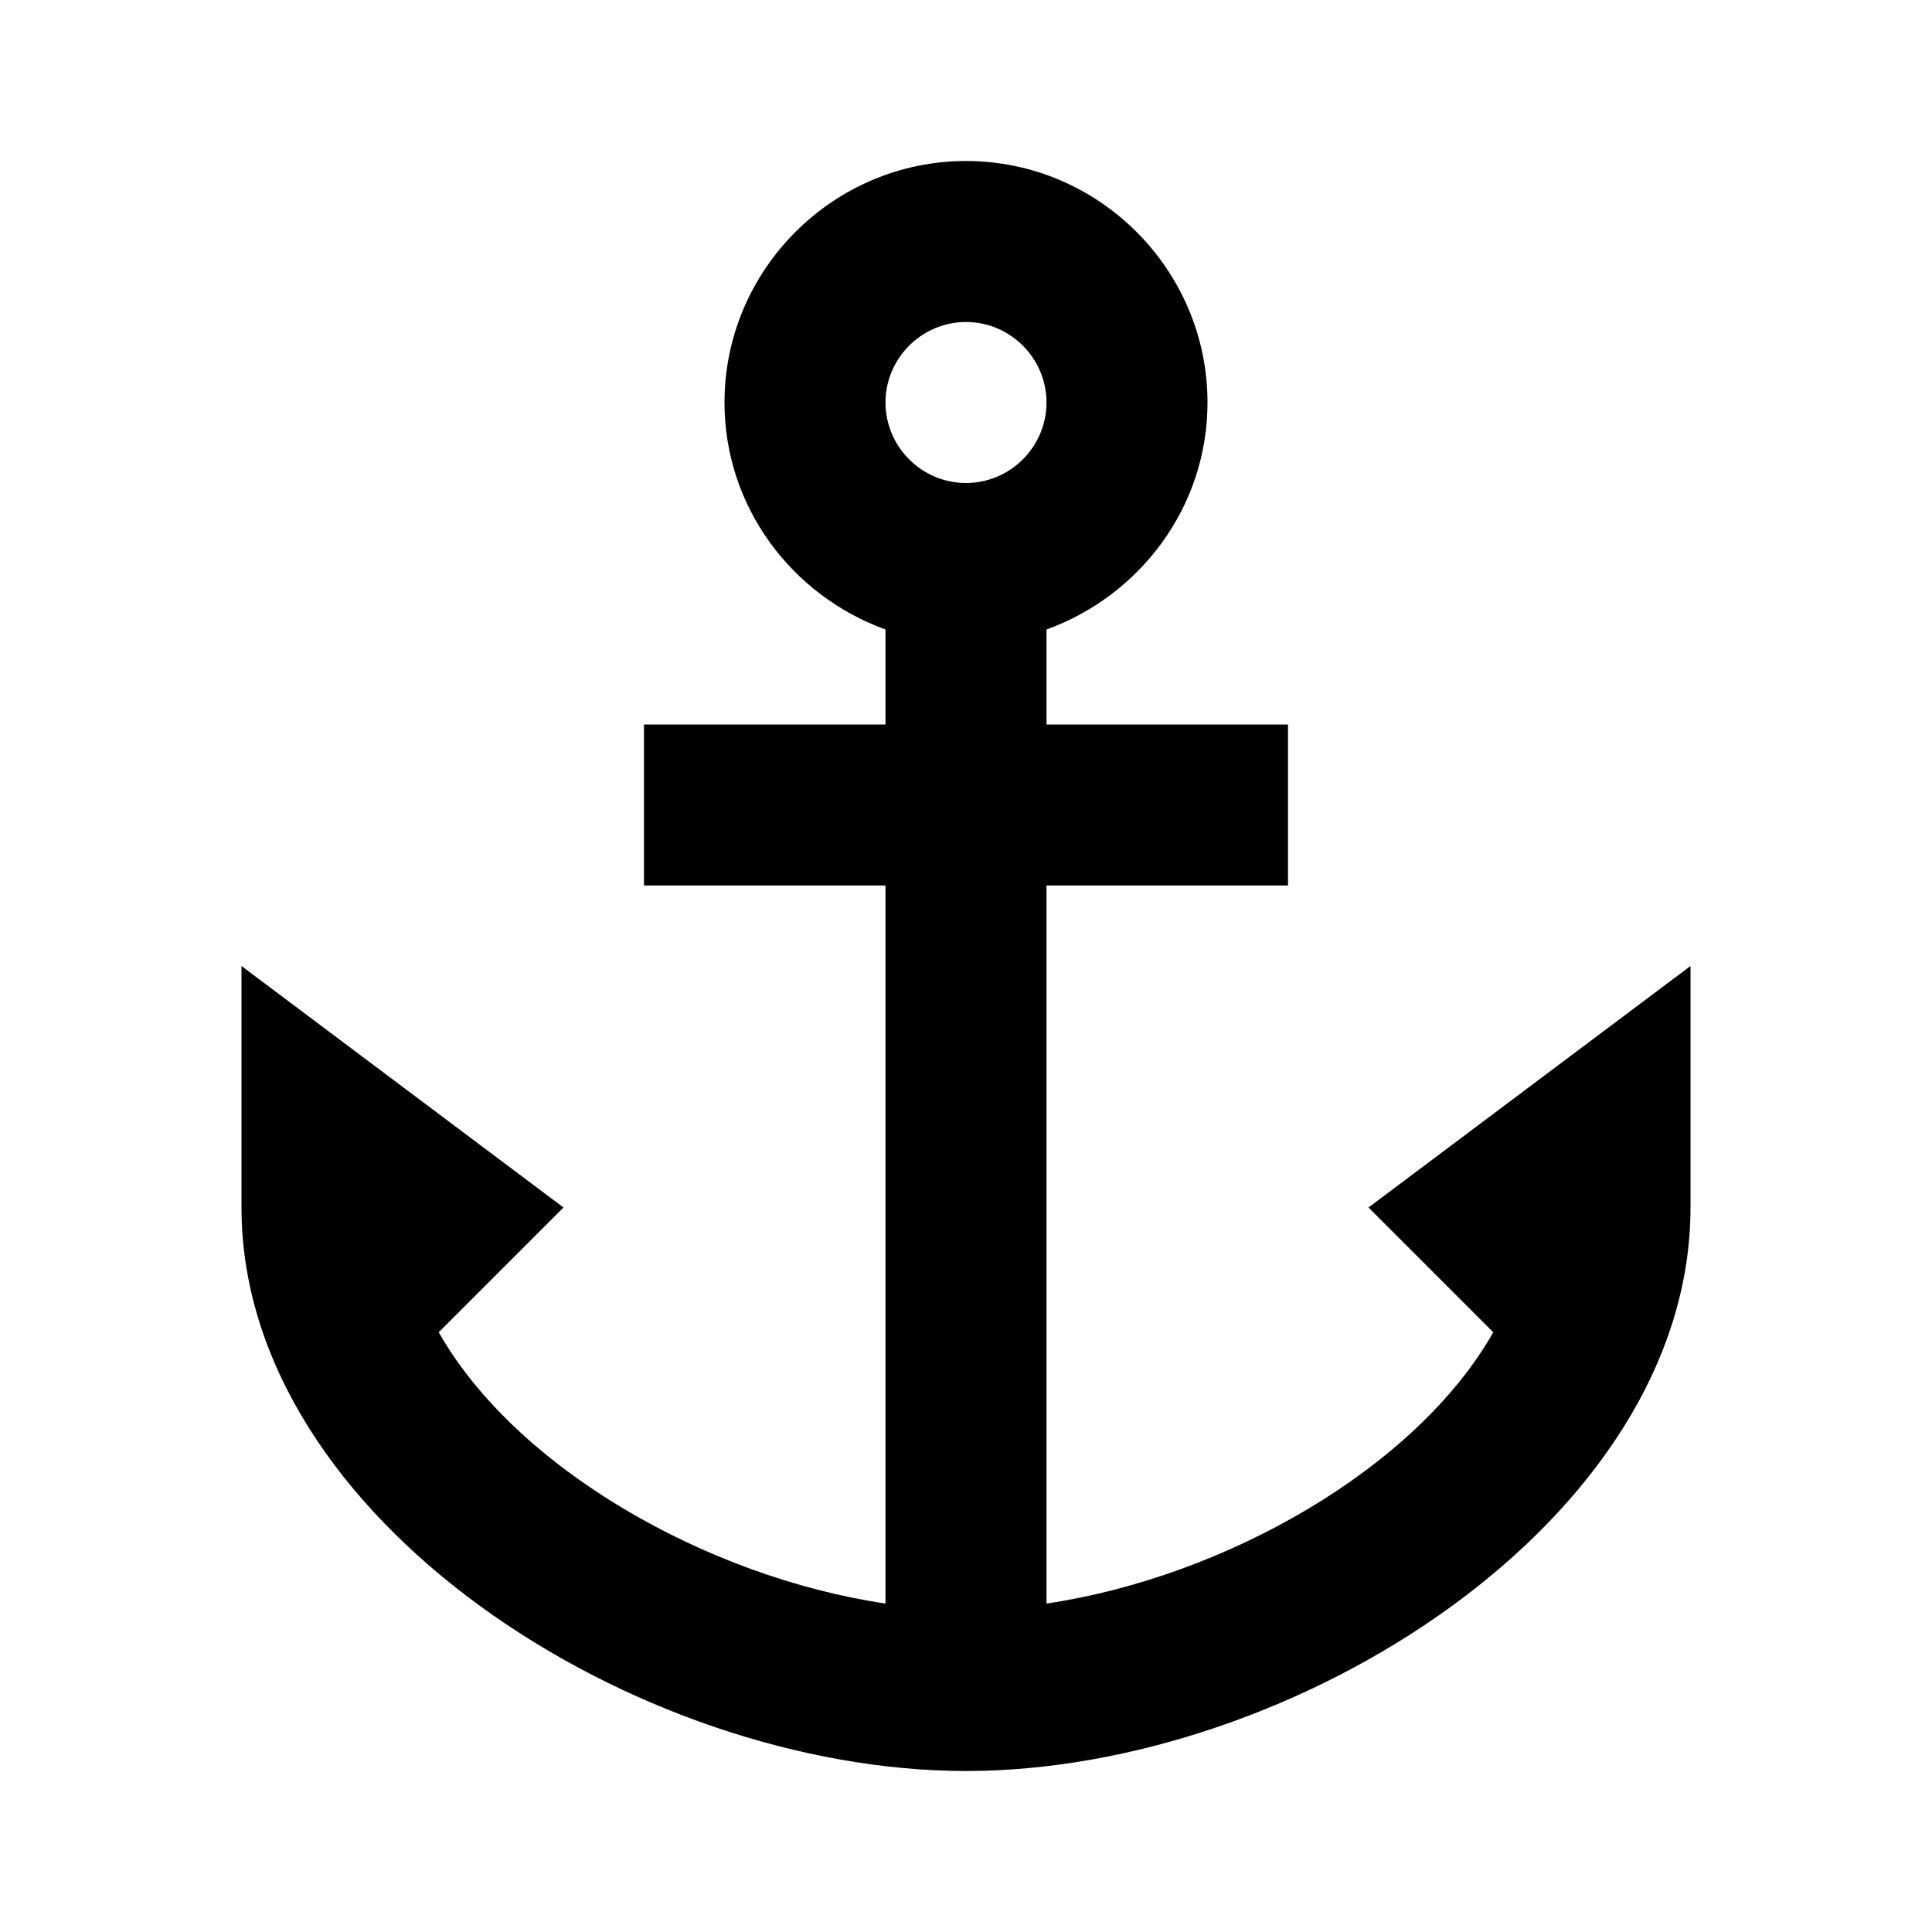
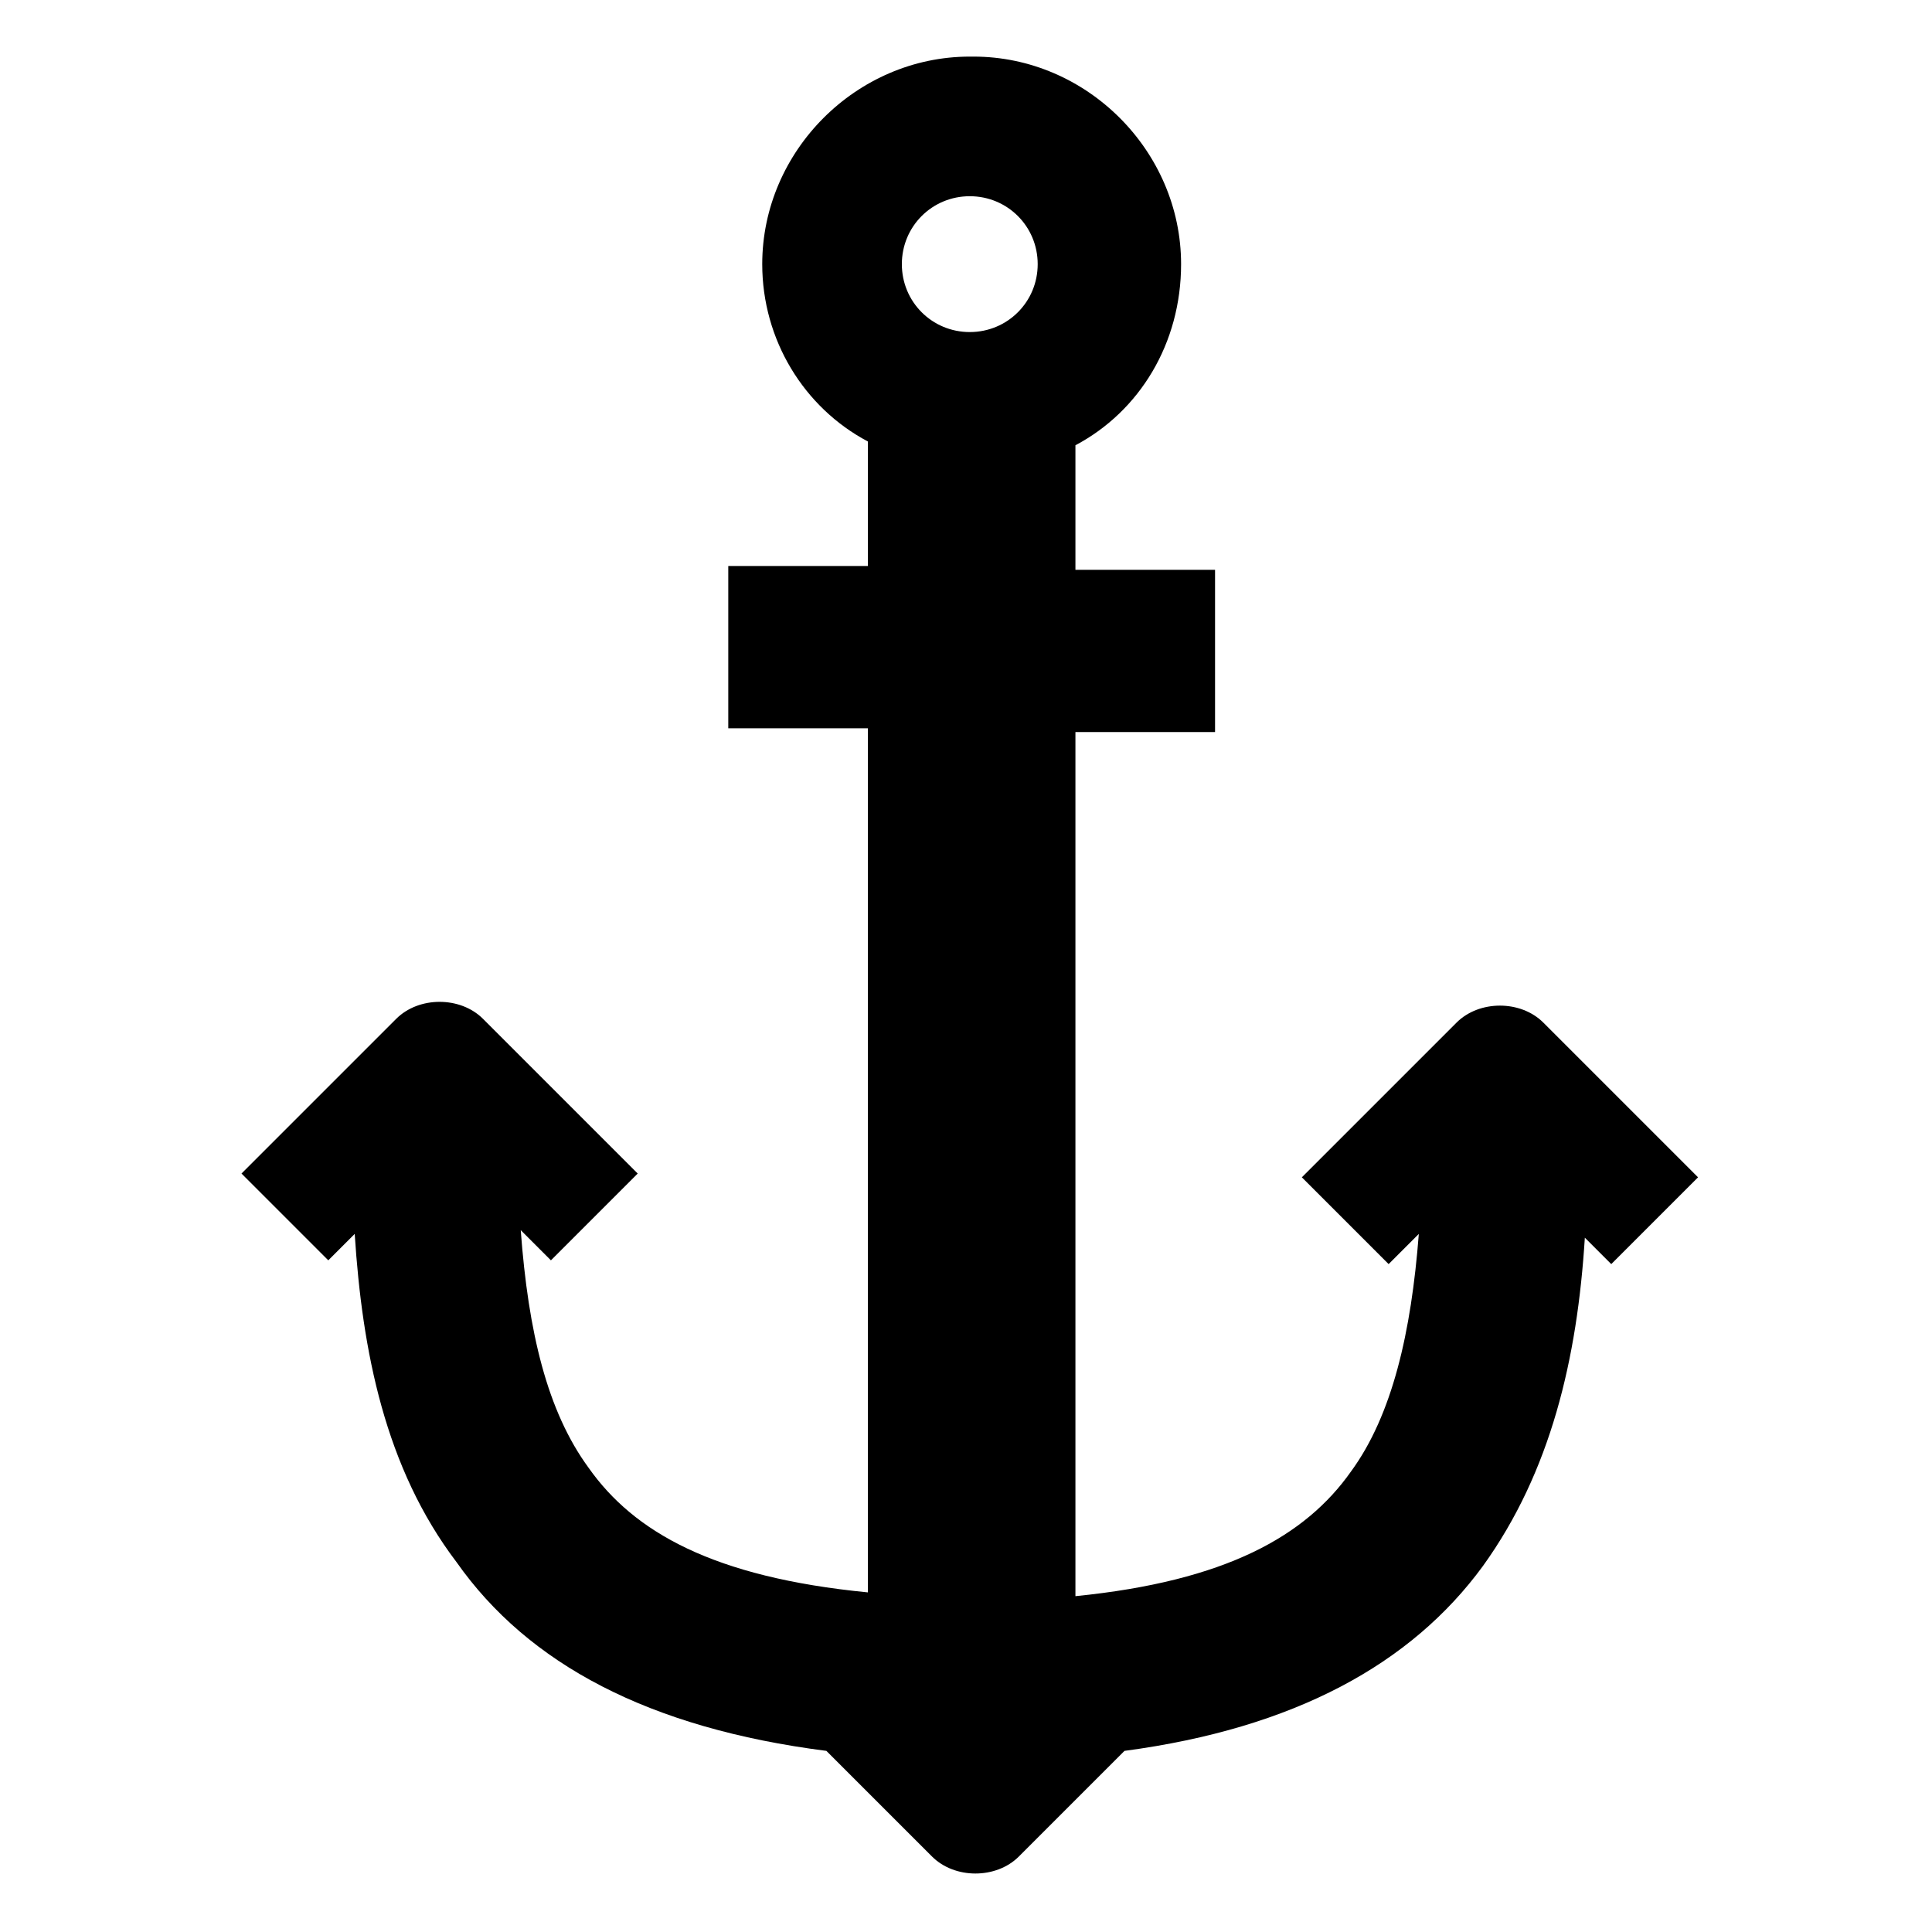
- <svg xmlns="http://www.w3.org/2000/svg" viewBox="0 0 24 24">
-   <path d="m17 15 1.55 1.55c-.96 1.69-3.33 3.04-5.55 3.37V11h3V9h-3V7.82C14.16 7.4 15 6.3 15 5c0-1.65-1.35-3-3-3S9 3.35 9 5c0 1.3.84 2.4 2 2.82V9H8v2h3v8.92c-2.22-.33-4.59-1.68-5.55-3.37L7 15l-4-3v3c0 3.88 4.92 7 9 7s9-3.12 9-7v-3l-4 3zM12 4c.55 0 1 .45 1 1s-.45 1-1 1-1-.45-1-1 .45-1 1-1z" />
+ <svg xmlns="http://www.w3.org/2000/svg" width="512" height="512" version="1.1" viewBox="0 0 512 512" xml:space="preserve">
+   <path d="m257 15c-30 4e-6 -55 25-55 55 0 20 11 38 28 47v33h-37v43h37v229c-41-4-62-16-74-33-11-15-16-36-18-63l8 8 23-23-41-41c-6-6-17-6-23 8e-4l-41 41 23 23 7-7c2 31 8 62 27 87 19 27 51 44 98 50l28 28c6 6 17 6 23 0l28-28c45-6 76-23 95-49 18-25 25-55 27-87l7 7 23-23-41-41c-6-6-17-6-23-8e-4l-41 41 23 23 8-8c-2 26-7 48-18 63-12 17-33 29-73 33v-229h37v-43h-37v-33c17-9 28-27 28-48 0-30-25-55-55-55zm0 37c10 0 18 8 18 18 0 10-8 18-18 18-10-4e-6 -18-8-18-18 0-10 8-18 18-18z" />
</svg>
